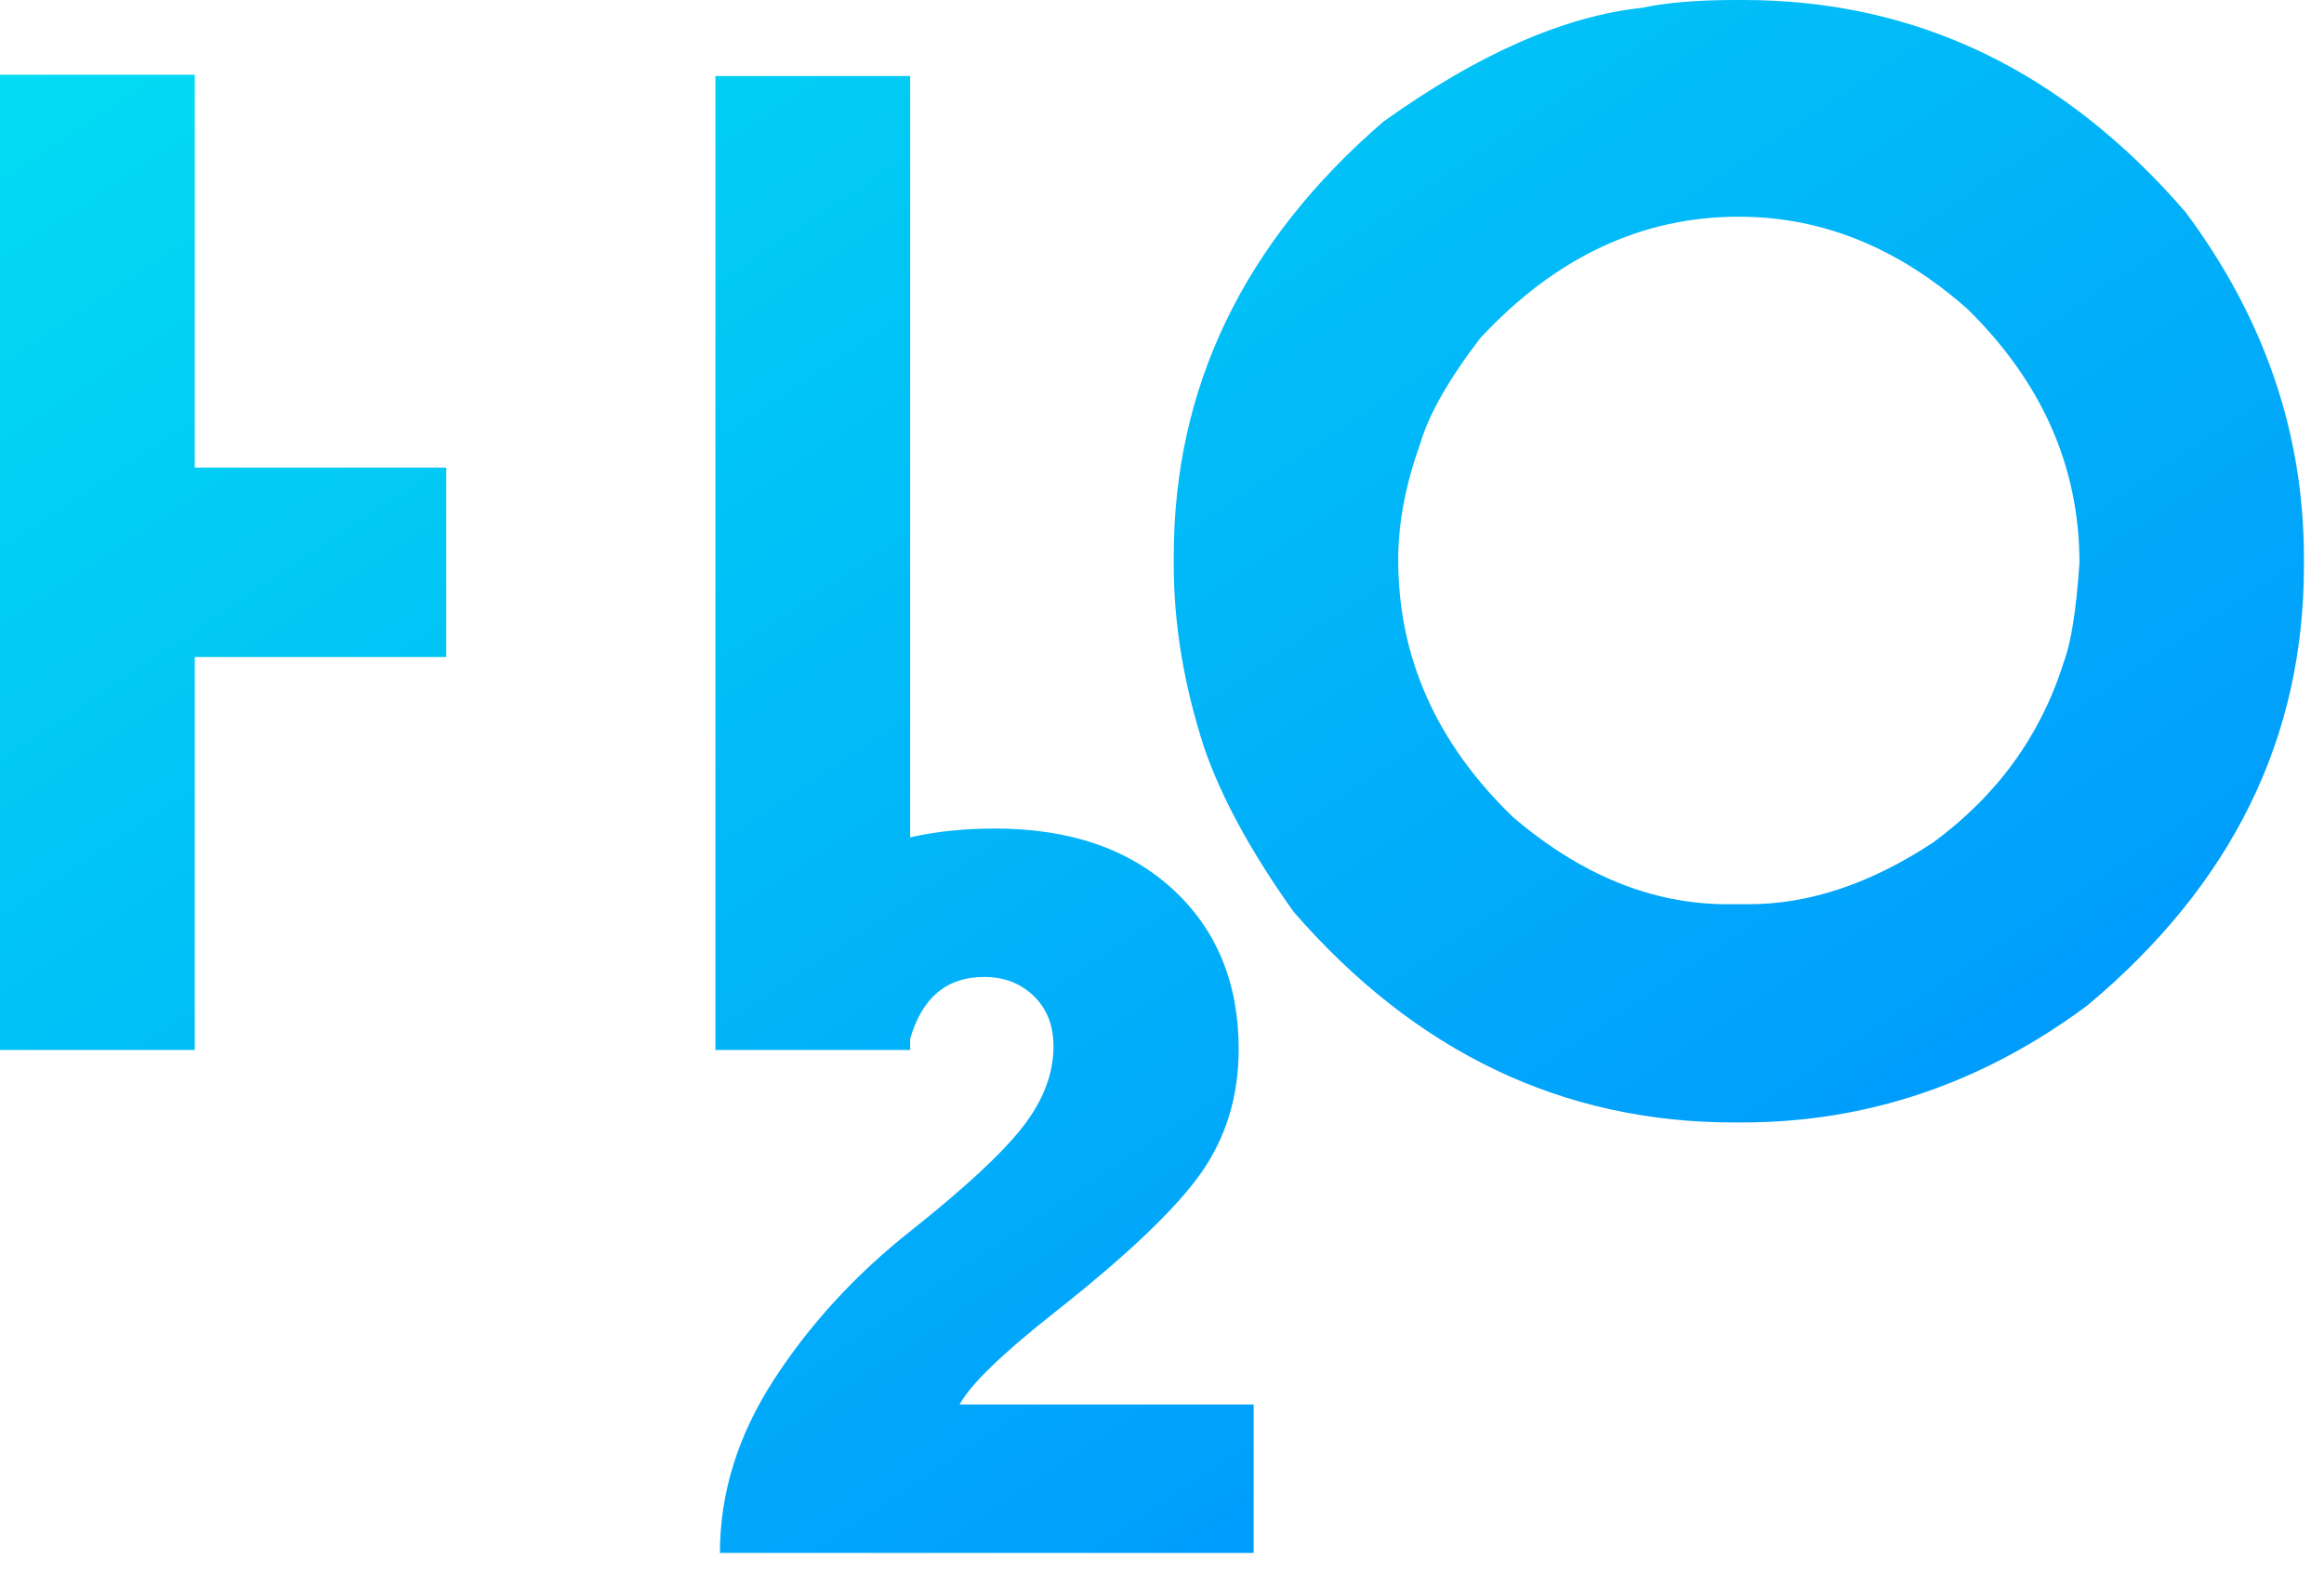
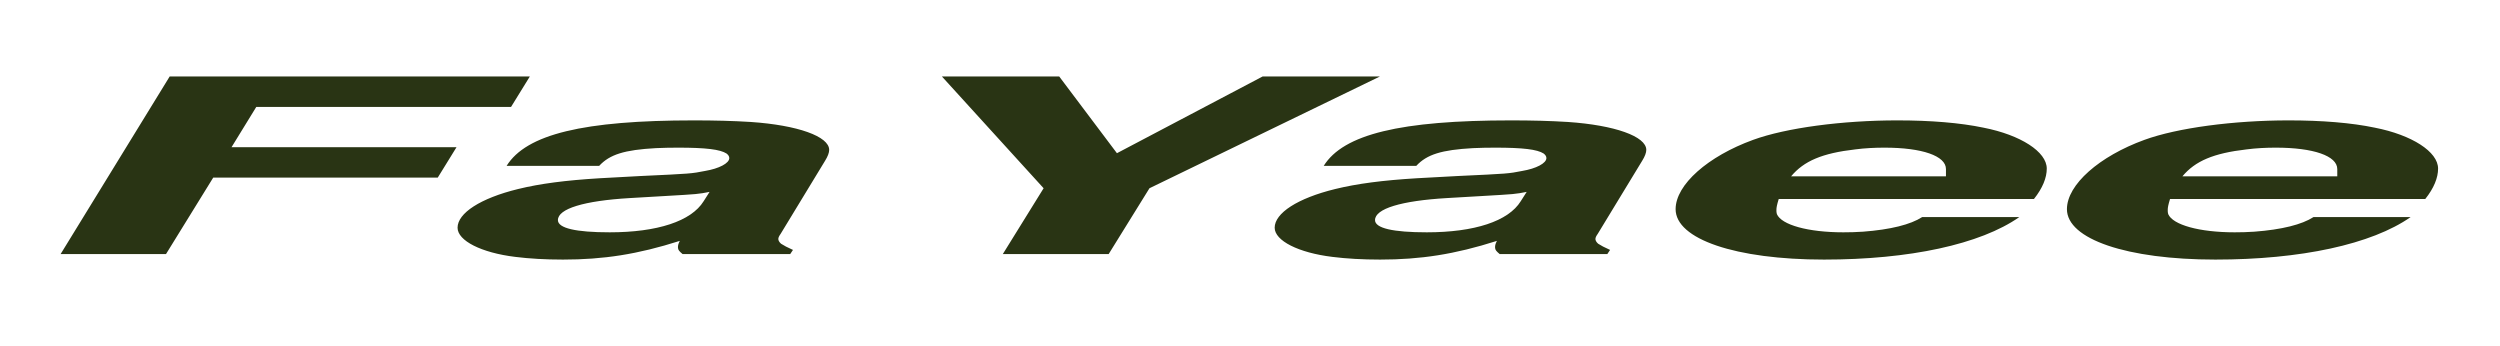
- <svg xmlns="http://www.w3.org/2000/svg" width="99px" height="67px" viewBox="0 0 99 67" version="1.1">
-   <defs>
-     <linearGradient x1="100%" y1="100%" x2="0%" y2="0%" id="linearGradient-1">
-       <stop stop-color="#0089FF" offset="0%" />
-       <stop stop-color="#02DEF2" offset="100%" />
-     </linearGradient>
-   </defs>
-   <g id="logo" stroke="none" stroke-width="1" fill="none" fill-rule="evenodd">
-     <path d="M0,3.183 L8.297,3.183 L8.297,19.92 L19.01,19.92 L19.01,27.987 L8.297,27.987 L8.297,44.725 L0,44.725 L0,3.183 Z M38.772,35.667 L38.772,3.24 L30.476,3.24 L30.476,44.725 L38.772,44.725 L38.772,44.244 C39.282,42.491 40.331,41.614 41.92,41.614 C42.771,41.614 43.476,41.885 44.037,42.426 C44.598,42.968 44.878,43.683 44.878,44.572 C44.878,45.732 44.443,46.873 43.573,47.994 C42.703,49.116 41.098,50.604 38.759,52.46 C36.42,54.316 34.486,56.424 32.959,58.782 C31.432,61.141 30.668,63.596 30.668,66.148 L53.404,66.148 L53.404,59.826 L40.876,59.826 C41.34,58.976 42.674,57.68 44.878,55.94 C47.971,53.504 50.059,51.523 51.142,49.995 C52.225,48.468 52.766,46.699 52.766,44.688 C52.766,41.866 51.828,39.594 49.953,37.873 C48.078,36.153 45.555,35.292 42.384,35.292 C41.071,35.292 39.867,35.417 38.772,35.667 Z M73.939,0 L74.271,0 C81.62,0 87.896,3.01 93.098,9.031 C96.462,13.547 98.145,18.461 98.145,23.773 L98.145,24.105 C98.145,31.454 95.068,37.697 88.914,42.832 C84.443,46.152 79.54,47.812 74.205,47.812 L73.873,47.812 C66.568,47.812 60.315,44.824 55.113,38.848 C53.298,36.302 52.025,33.967 51.295,31.842 C50.432,29.186 50,26.585 50,24.039 L50,23.707 C50,16.491 52.977,10.315 58.932,5.18 C62.96,2.302 66.635,0.686 69.955,0.332 C70.973,0.111 72.301,0 73.939,0 Z M59.562,23.84 C59.562,28.001 61.189,31.654 64.443,34.797 C67.343,37.276 70.387,38.516 73.574,38.516 L74.504,38.516 C77.072,38.516 79.684,37.641 82.34,35.893 C85.085,33.878 86.944,31.311 87.918,28.189 C88.228,27.37 88.449,25.965 88.582,23.973 C88.582,19.9 86.999,16.303 83.834,13.182 C80.868,10.548 77.614,9.23 74.072,9.23 C69.933,9.23 66.258,10.957 63.049,14.41 C61.699,16.181 60.846,17.686 60.492,18.926 C59.872,20.652 59.562,22.29 59.562,23.84 Z" id="Combined-Shape" fill="url(#linearGradient-1)" />
+ <svg xmlns="http://www.w3.org/2000/svg" width="485" height="67">
+   <g>
+     <rect fill="none" id="canvas_background" height="69" width="487" y="-1" x="-1" />
+   </g>
+   <g>
+     <text font-style="italic" font-weight="bold" transform="matrix(5.68919, 0, 0, 1.96853, -415.104, -33.5178)" xml:space="preserve" text-anchor="start" font-family="Helvetica, Arial, sans-serif" font-size="24" id="svg_1" y="42.063" x="73.25" stroke-width="0" stroke="#619E73" fill="#293414">FaYaee</text>
  </g>
</svg>
